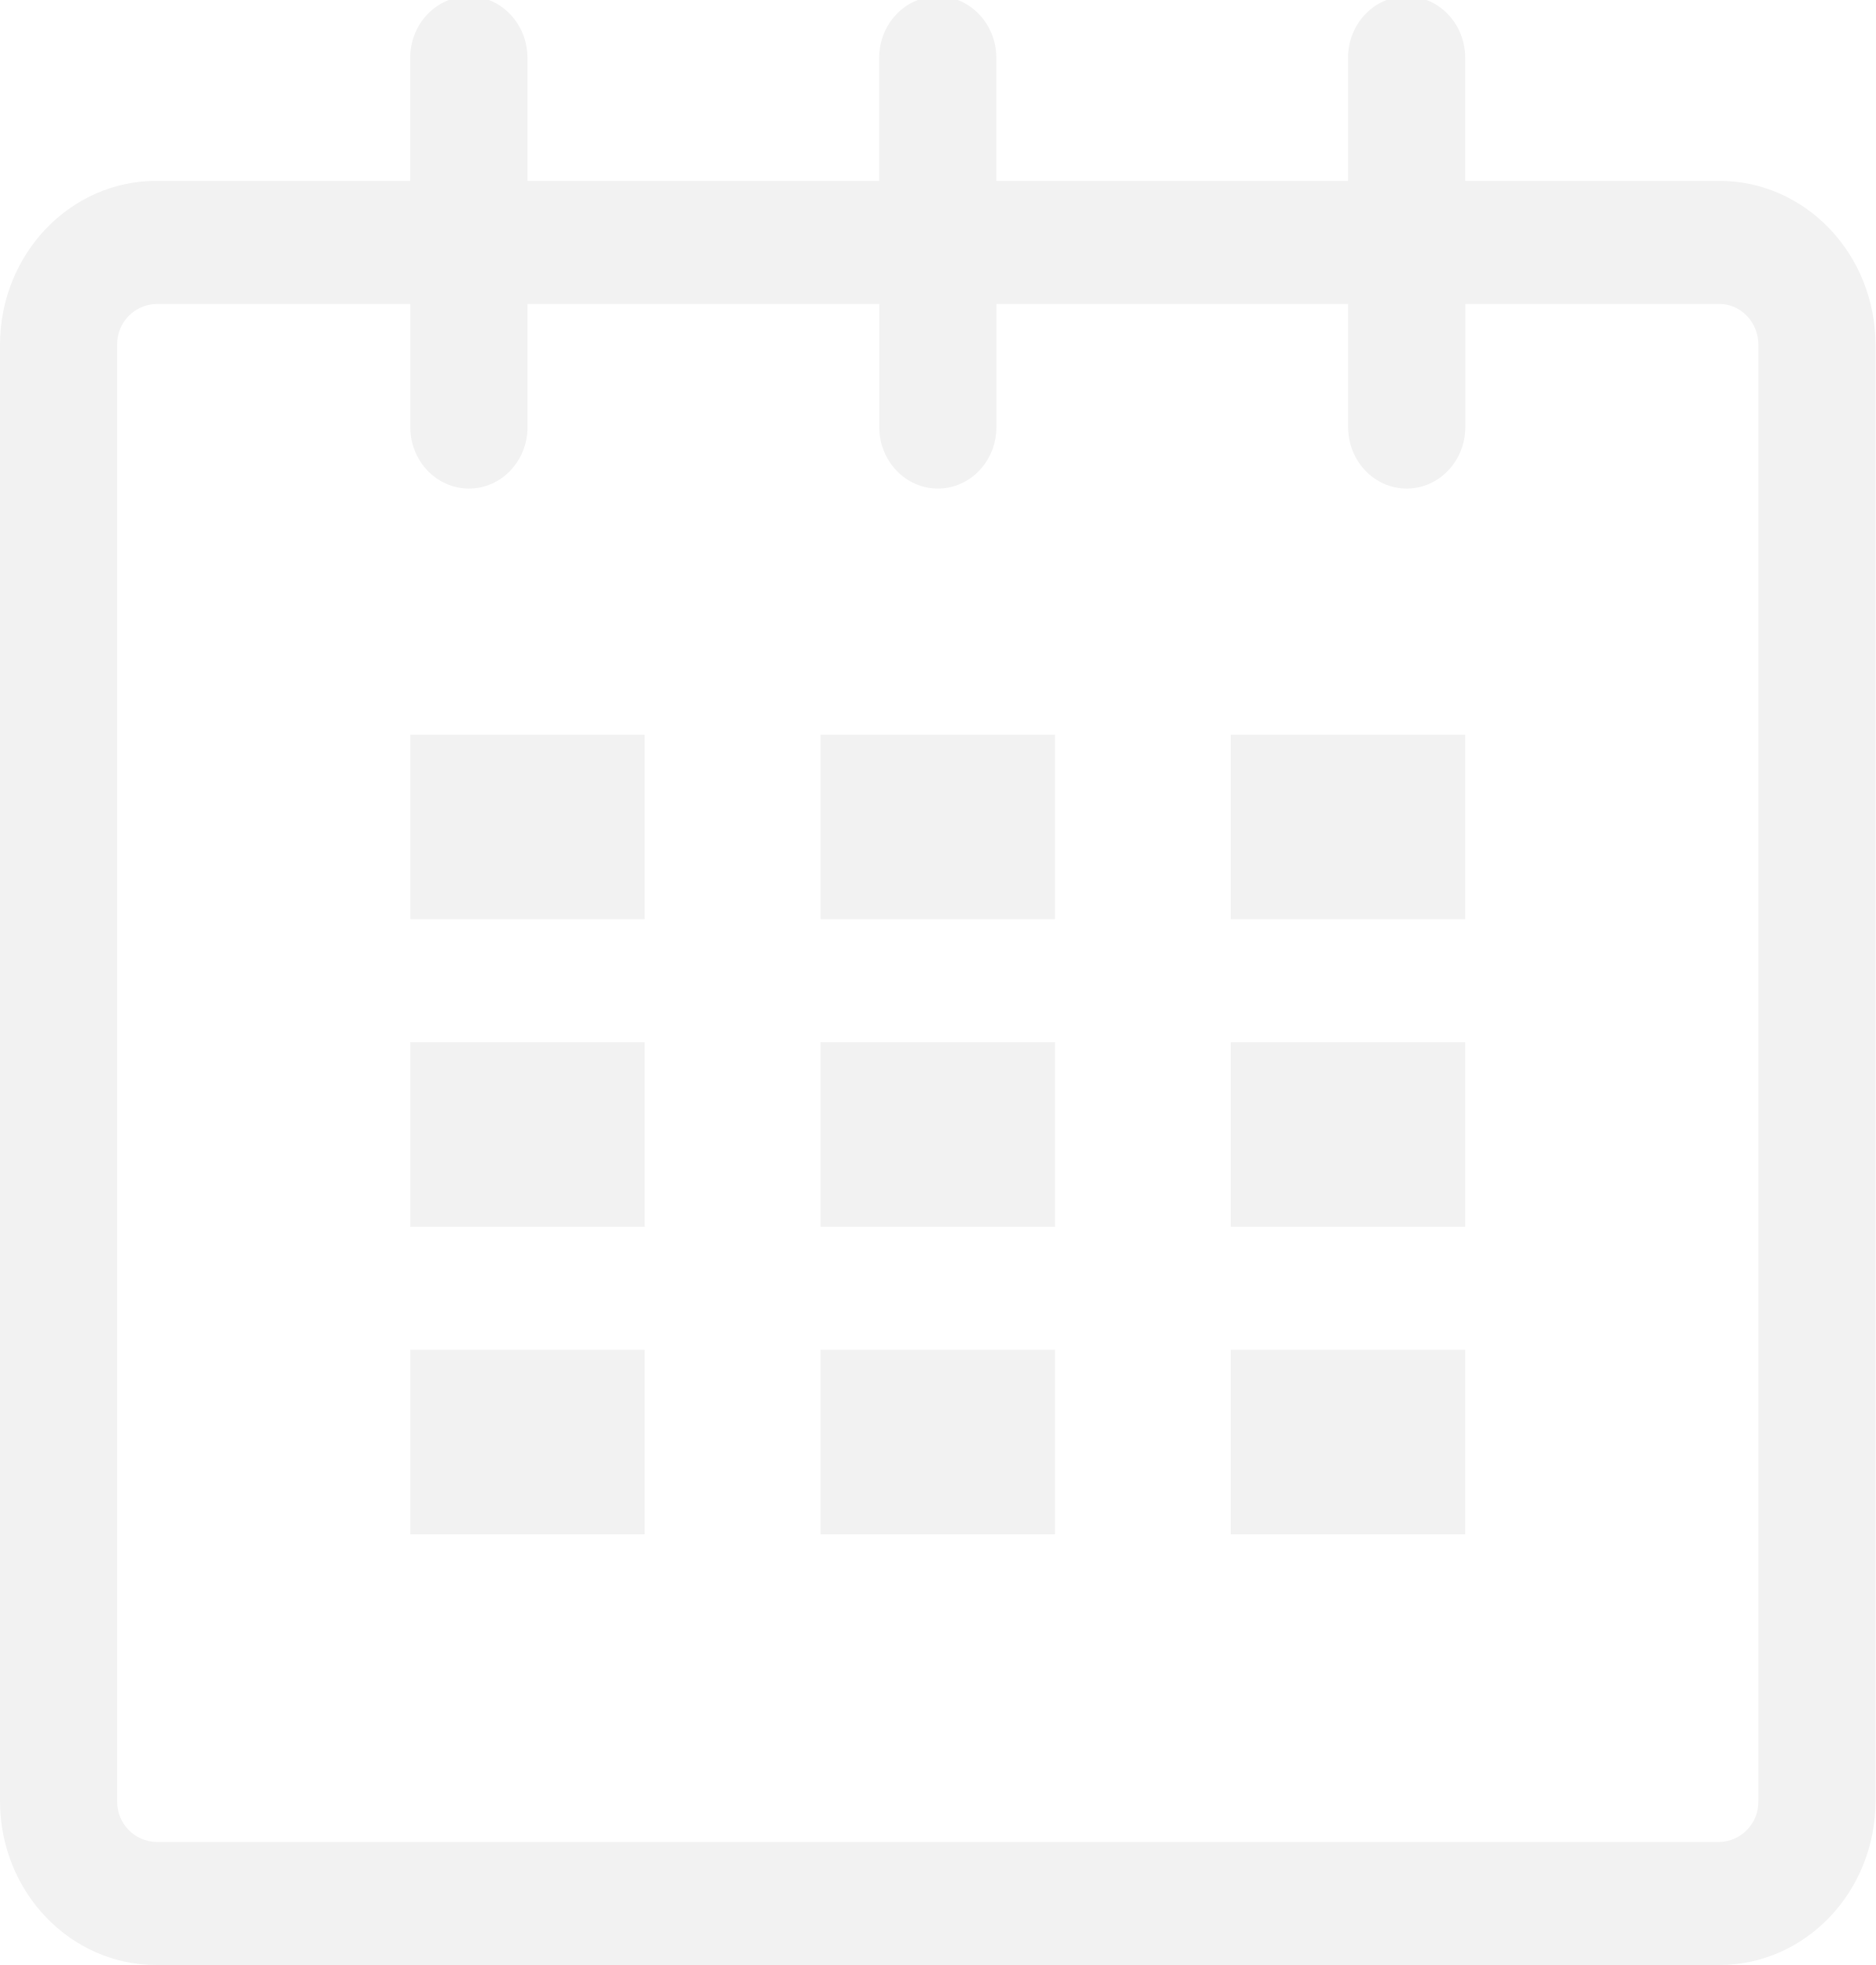
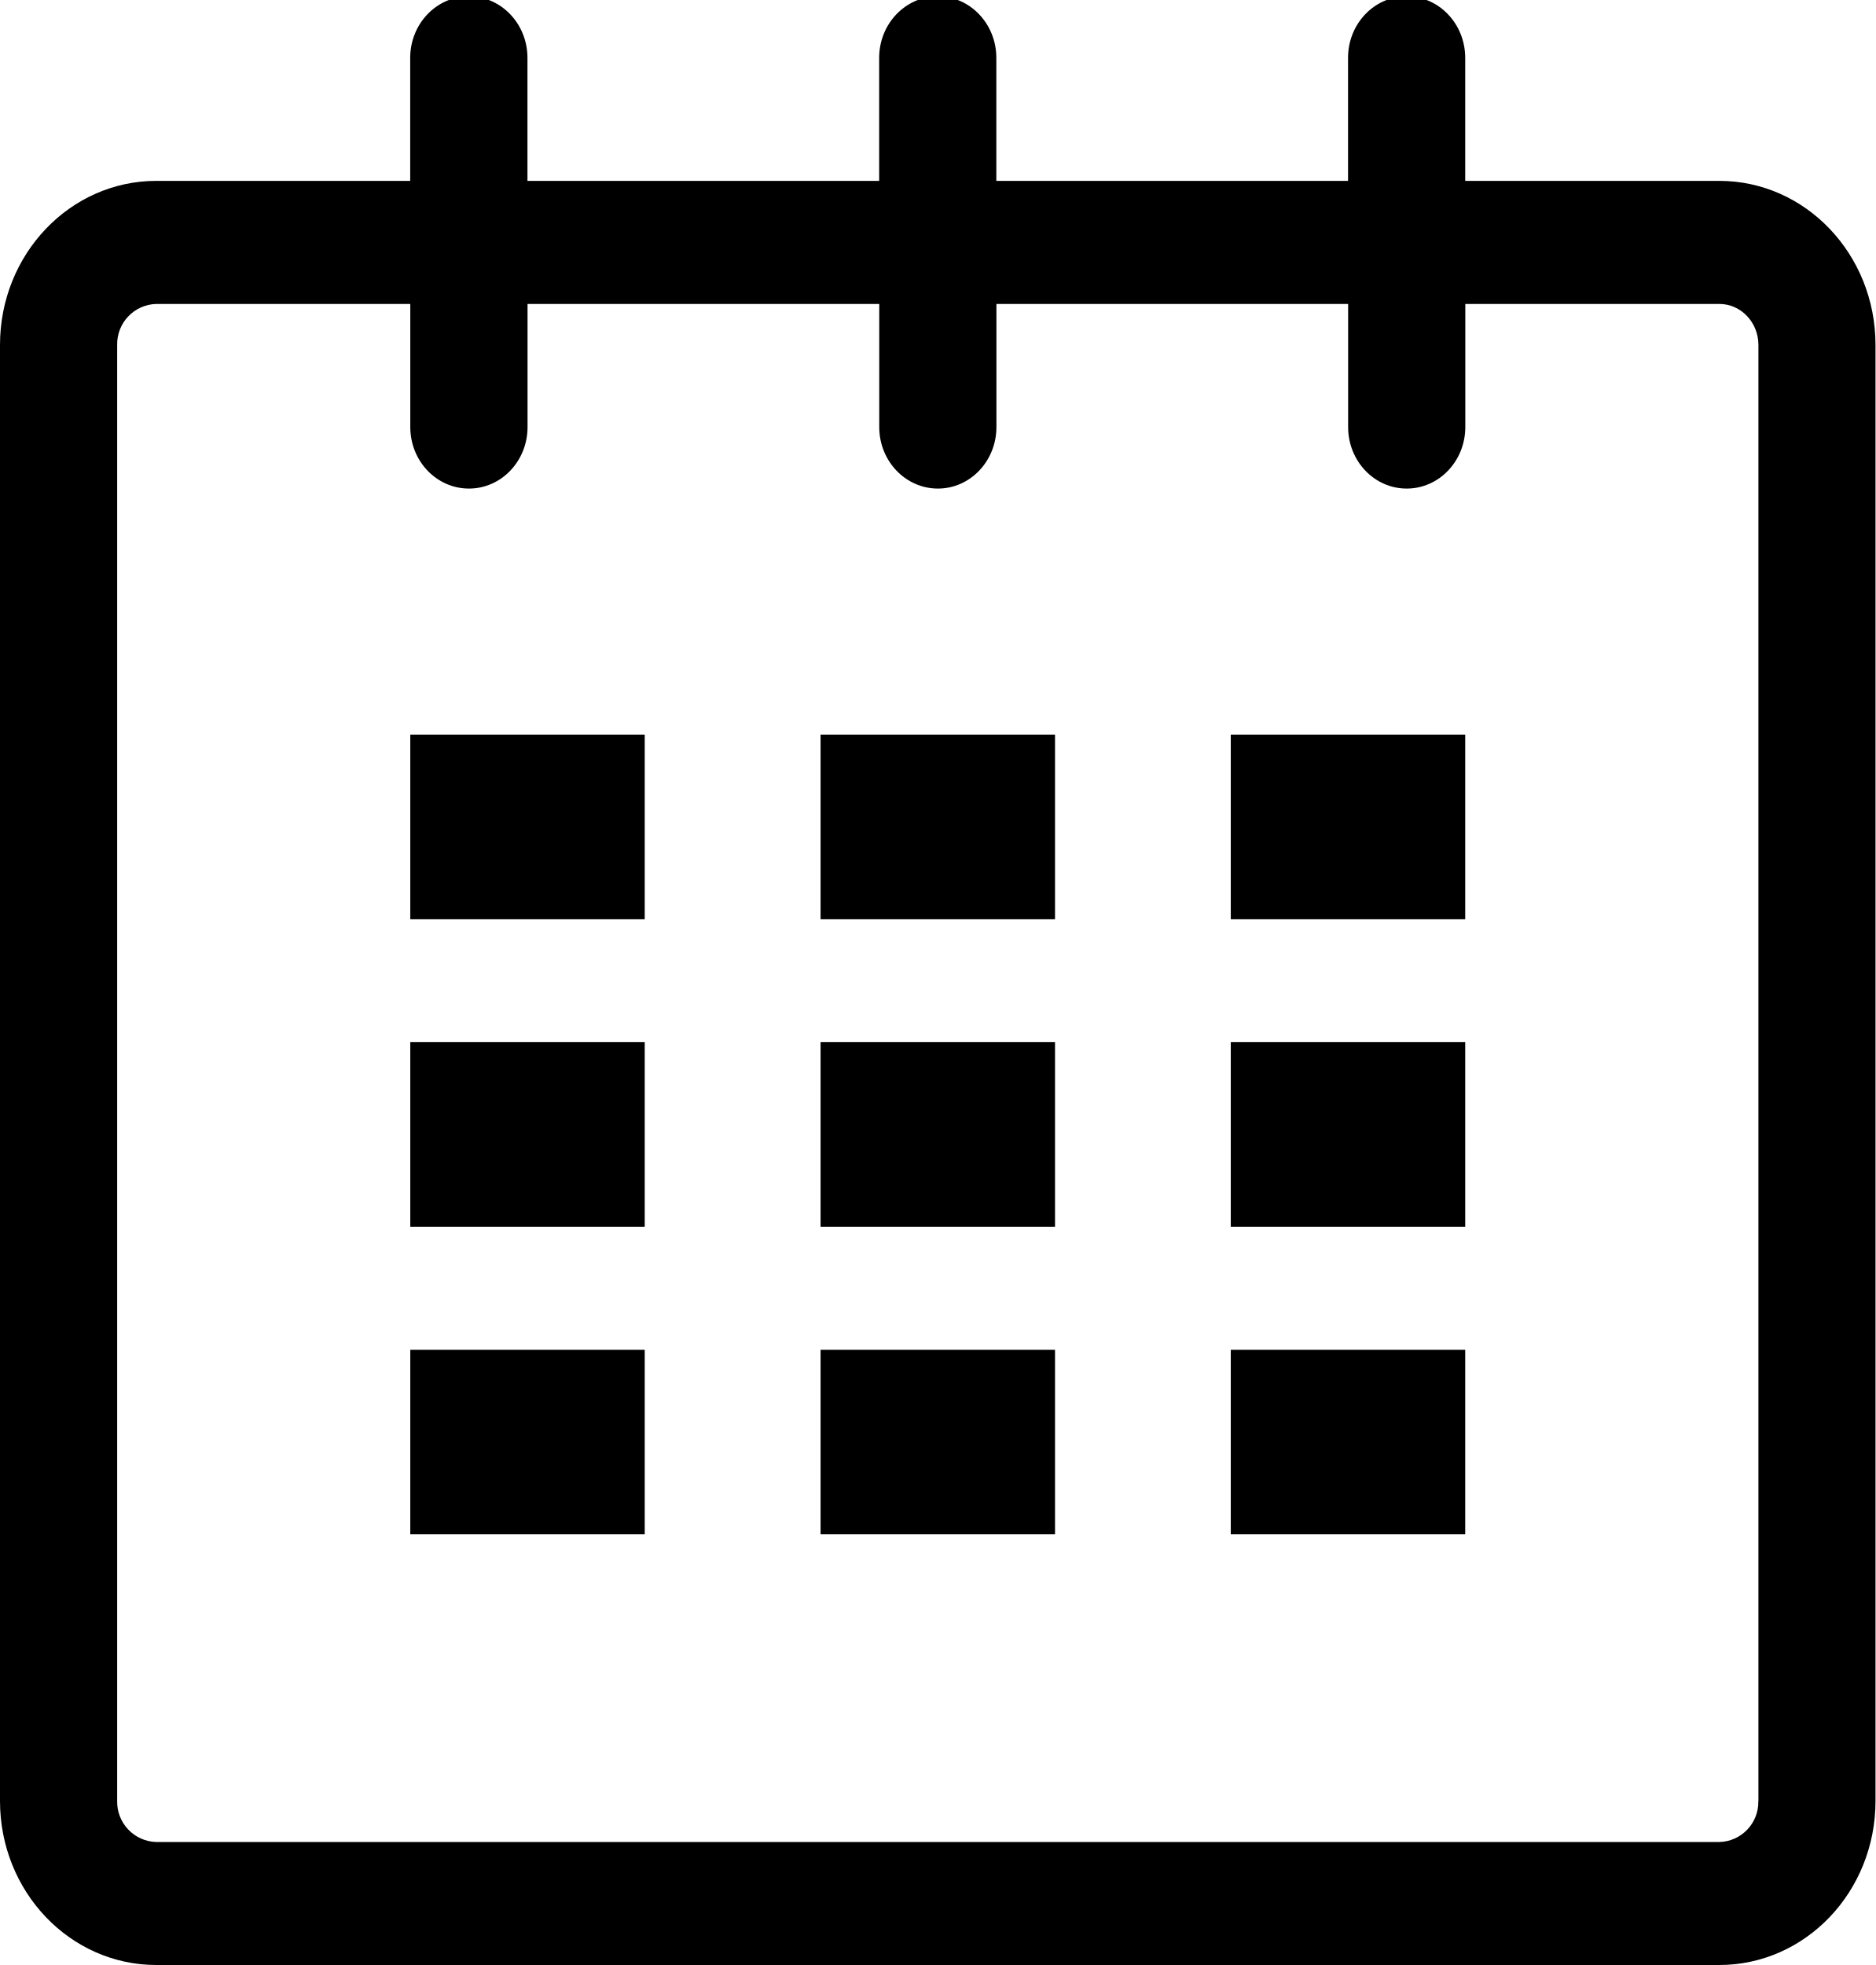
<svg xmlns="http://www.w3.org/2000/svg" width="21" height="22" viewBox="0 0 21 22">
-   <path fill="rgb(242,242,242)" d="M19.251 2.025h-2.845V.648c0-.381-.294-.689-.656-.689-.363 0-.656.308-.656.689v1.377h-3.938V.648c0-.381-.294-.689-.655-.689-.363 0-.657.308-.657.689v1.377H5.906V.648c0-.381-.294-.689-.656-.689-.363 0-.657.308-.657.689v1.377H1.75C.784 2.025 0 2.847 0 3.862v16.302C0 21.179.784 22 1.75 22h17.501c.966 0 1.749-.821 1.749-1.836V3.862c0-1.015-.783-1.837-1.749-1.837zm.437 18.139a.448.448 0 0 1-.437.459H1.75a.45.45 0 0 1-.438-.459V3.862a.45.45 0 0 1 .438-.459h2.844v1.378c0 .381.294.689.657.689.362 0 .656-.308.656-.689V3.403h3.938v1.378c0 .381.294.689.657.689.361 0 .655-.308.655-.689V3.403h3.938v1.378c0 .381.293.689.656.689.362 0 .656-.308.656-.689V3.403h2.845c.241 0 .437.206.437.459v16.302z" />
-   <path fill="rgb(242,242,242)" d="M4.594 8.225h2.625v2.066H4.594zM4.594 11.668h2.625v2.067H4.594zM4.594 15.112h2.625v2.066H4.594zM9.188 15.112h2.625v2.066H9.188zM9.188 11.668h2.625v2.067H9.188zM9.188 8.225h2.625v2.066H9.188zM13.781 15.112h2.625v2.066h-2.625zM13.781 11.668h2.625v2.067h-2.625zM13.781 8.225h2.625v2.066h-2.625z" />
+   <path d="M19.251 2.025h-2.845V.648c0-.381-.294-.689-.656-.689-.363 0-.656.308-.656.689v1.377h-3.938V.648c0-.381-.294-.689-.655-.689-.363 0-.657.308-.657.689v1.377H5.906V.648c0-.381-.294-.689-.656-.689-.363 0-.657.308-.657.689v1.377H1.75C.784 2.025 0 2.847 0 3.862v16.302C0 21.179.784 22 1.75 22h17.501c.966 0 1.749-.821 1.749-1.836V3.862c0-1.015-.783-1.837-1.749-1.837zm.437 18.139a.448.448 0 0 1-.437.459H1.75a.45.45 0 0 1-.438-.459V3.862a.45.45 0 0 1 .438-.459h2.844v1.378c0 .381.294.689.657.689.362 0 .656-.308.656-.689V3.403h3.938v1.378c0 .381.294.689.657.689.361 0 .655-.308.655-.689V3.403h3.938v1.378c0 .381.293.689.656.689.362 0 .656-.308.656-.689V3.403h2.845c.241 0 .437.206.437.459v16.302z" />
+   <path d="M4.594 8.225h2.625v2.066H4.594zM4.594 11.668h2.625v2.067H4.594zM4.594 15.112h2.625v2.066H4.594zM9.188 15.112h2.625v2.066H9.188zM9.188 11.668h2.625v2.067H9.188zM9.188 8.225h2.625v2.066H9.188zM13.781 15.112h2.625v2.066h-2.625zM13.781 11.668h2.625v2.067h-2.625zM13.781 8.225h2.625v2.066h-2.625z" />
</svg>
